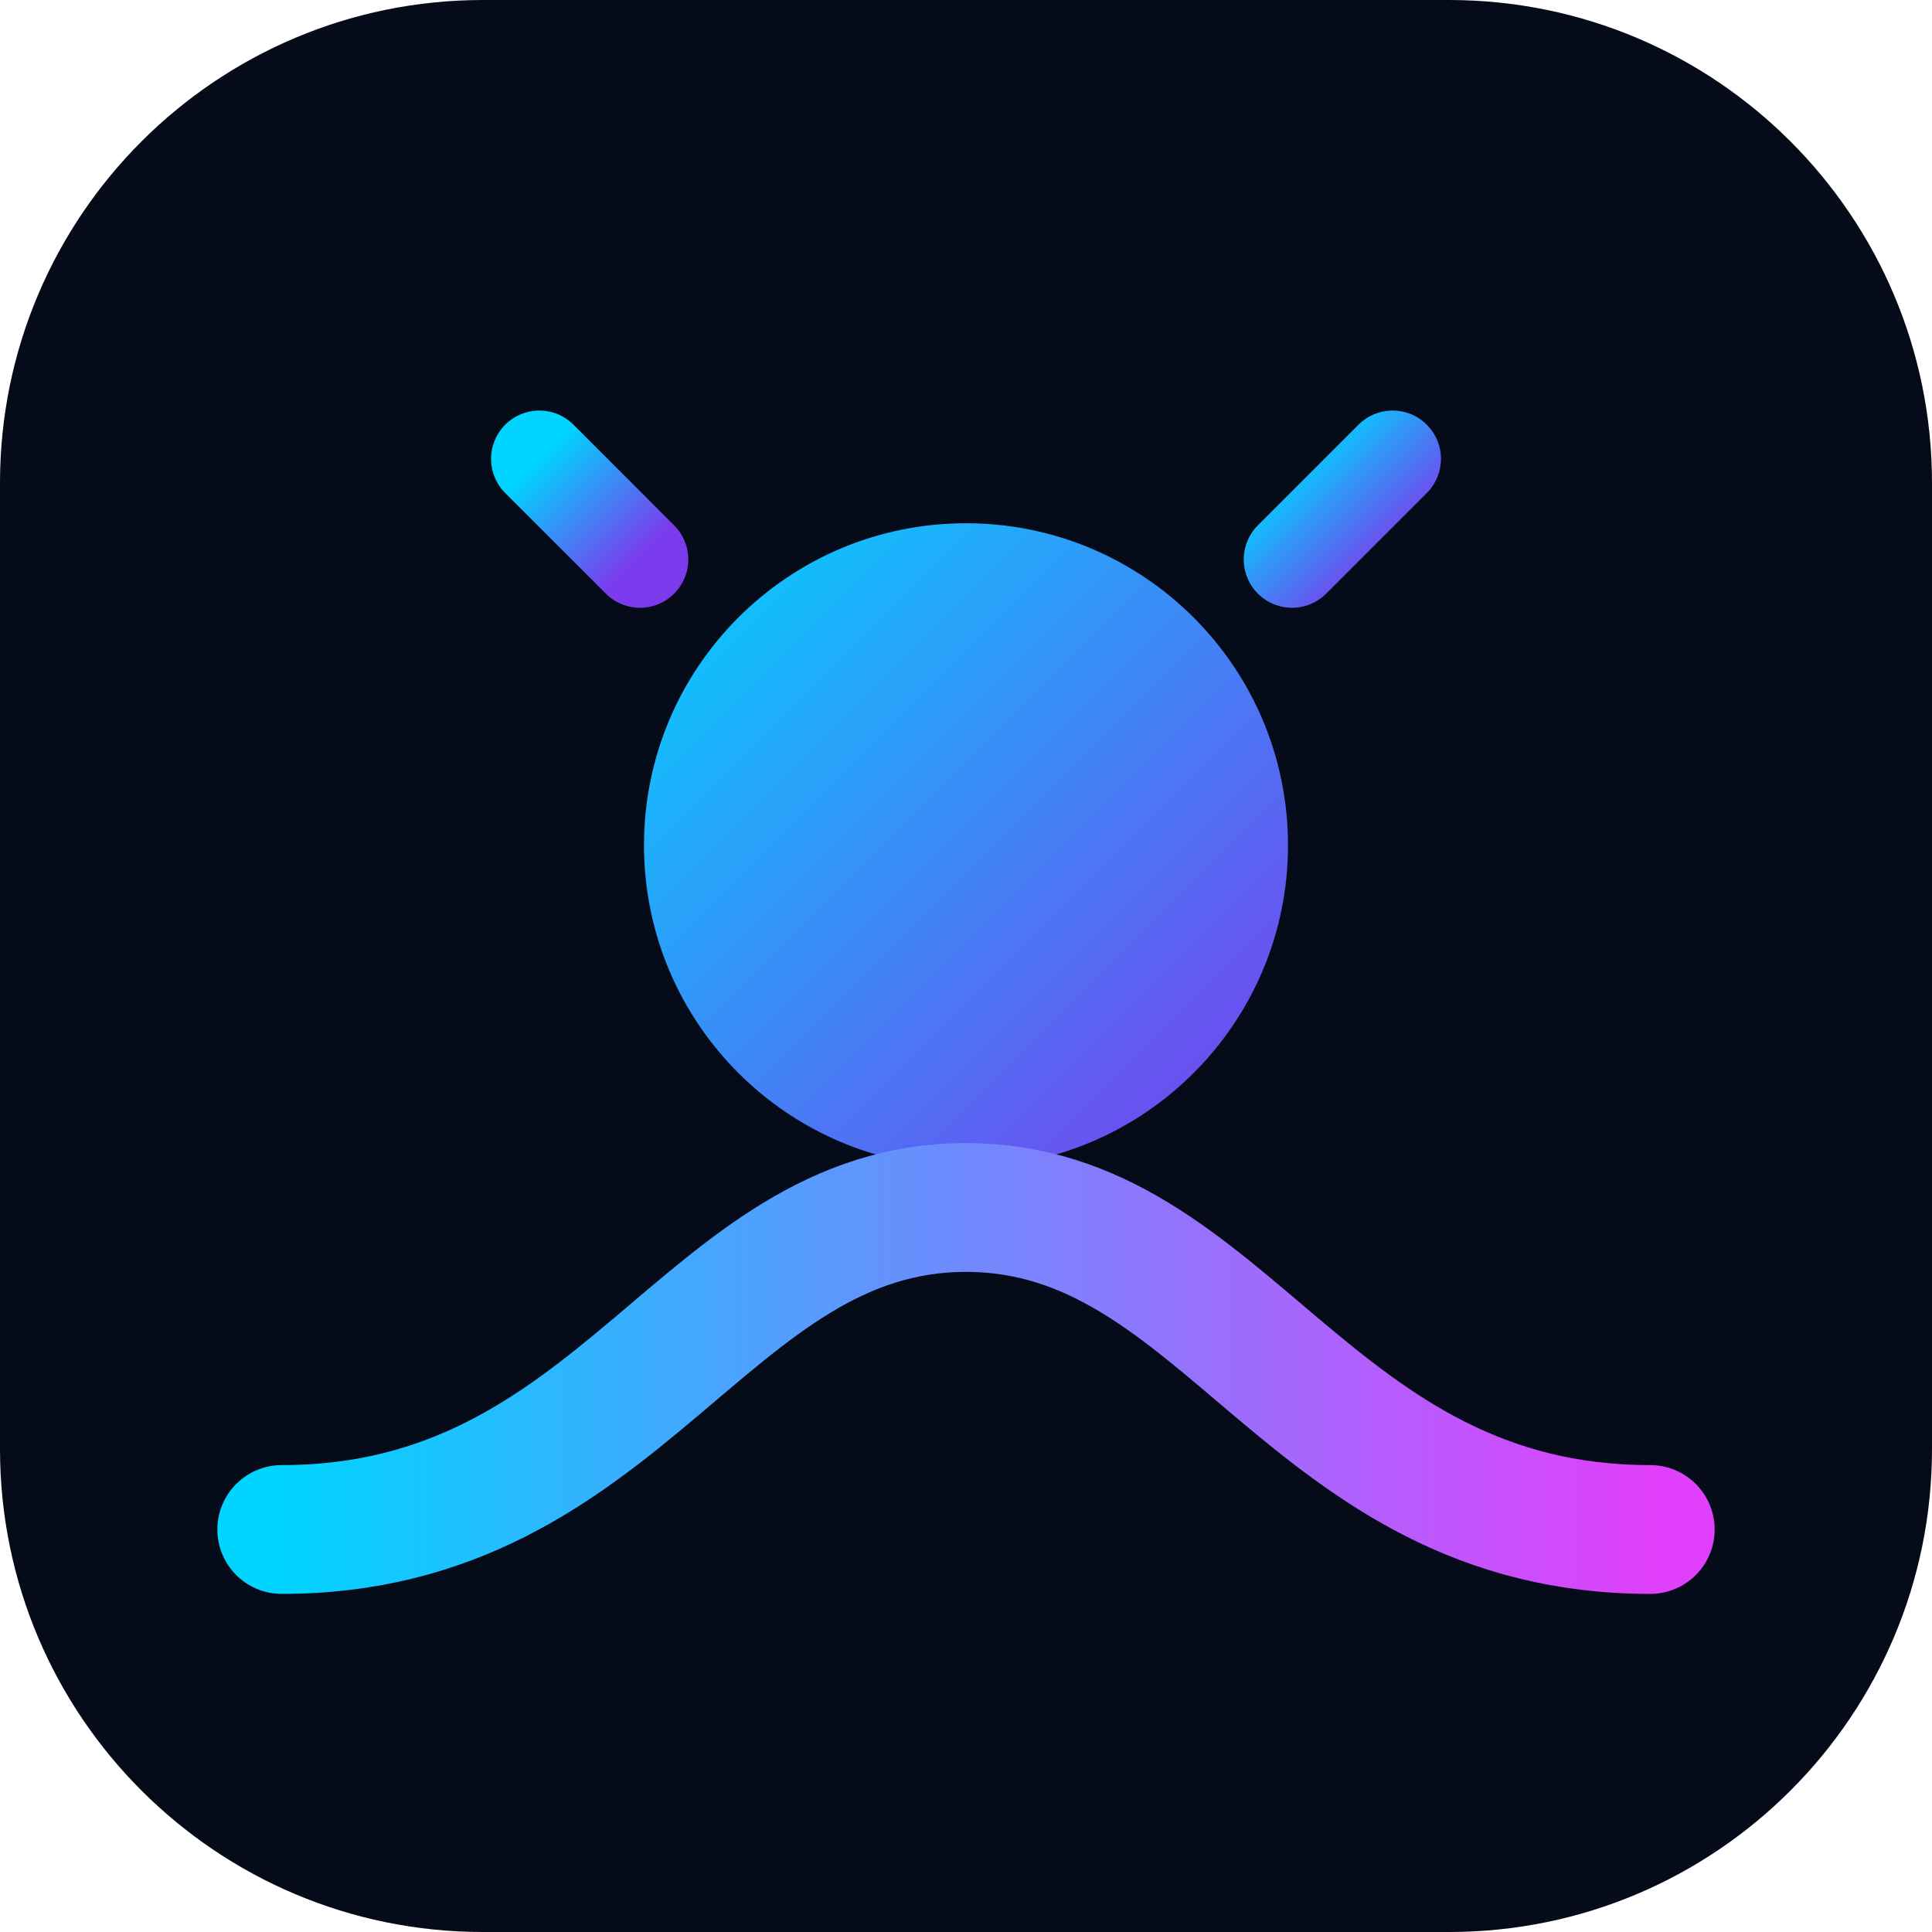
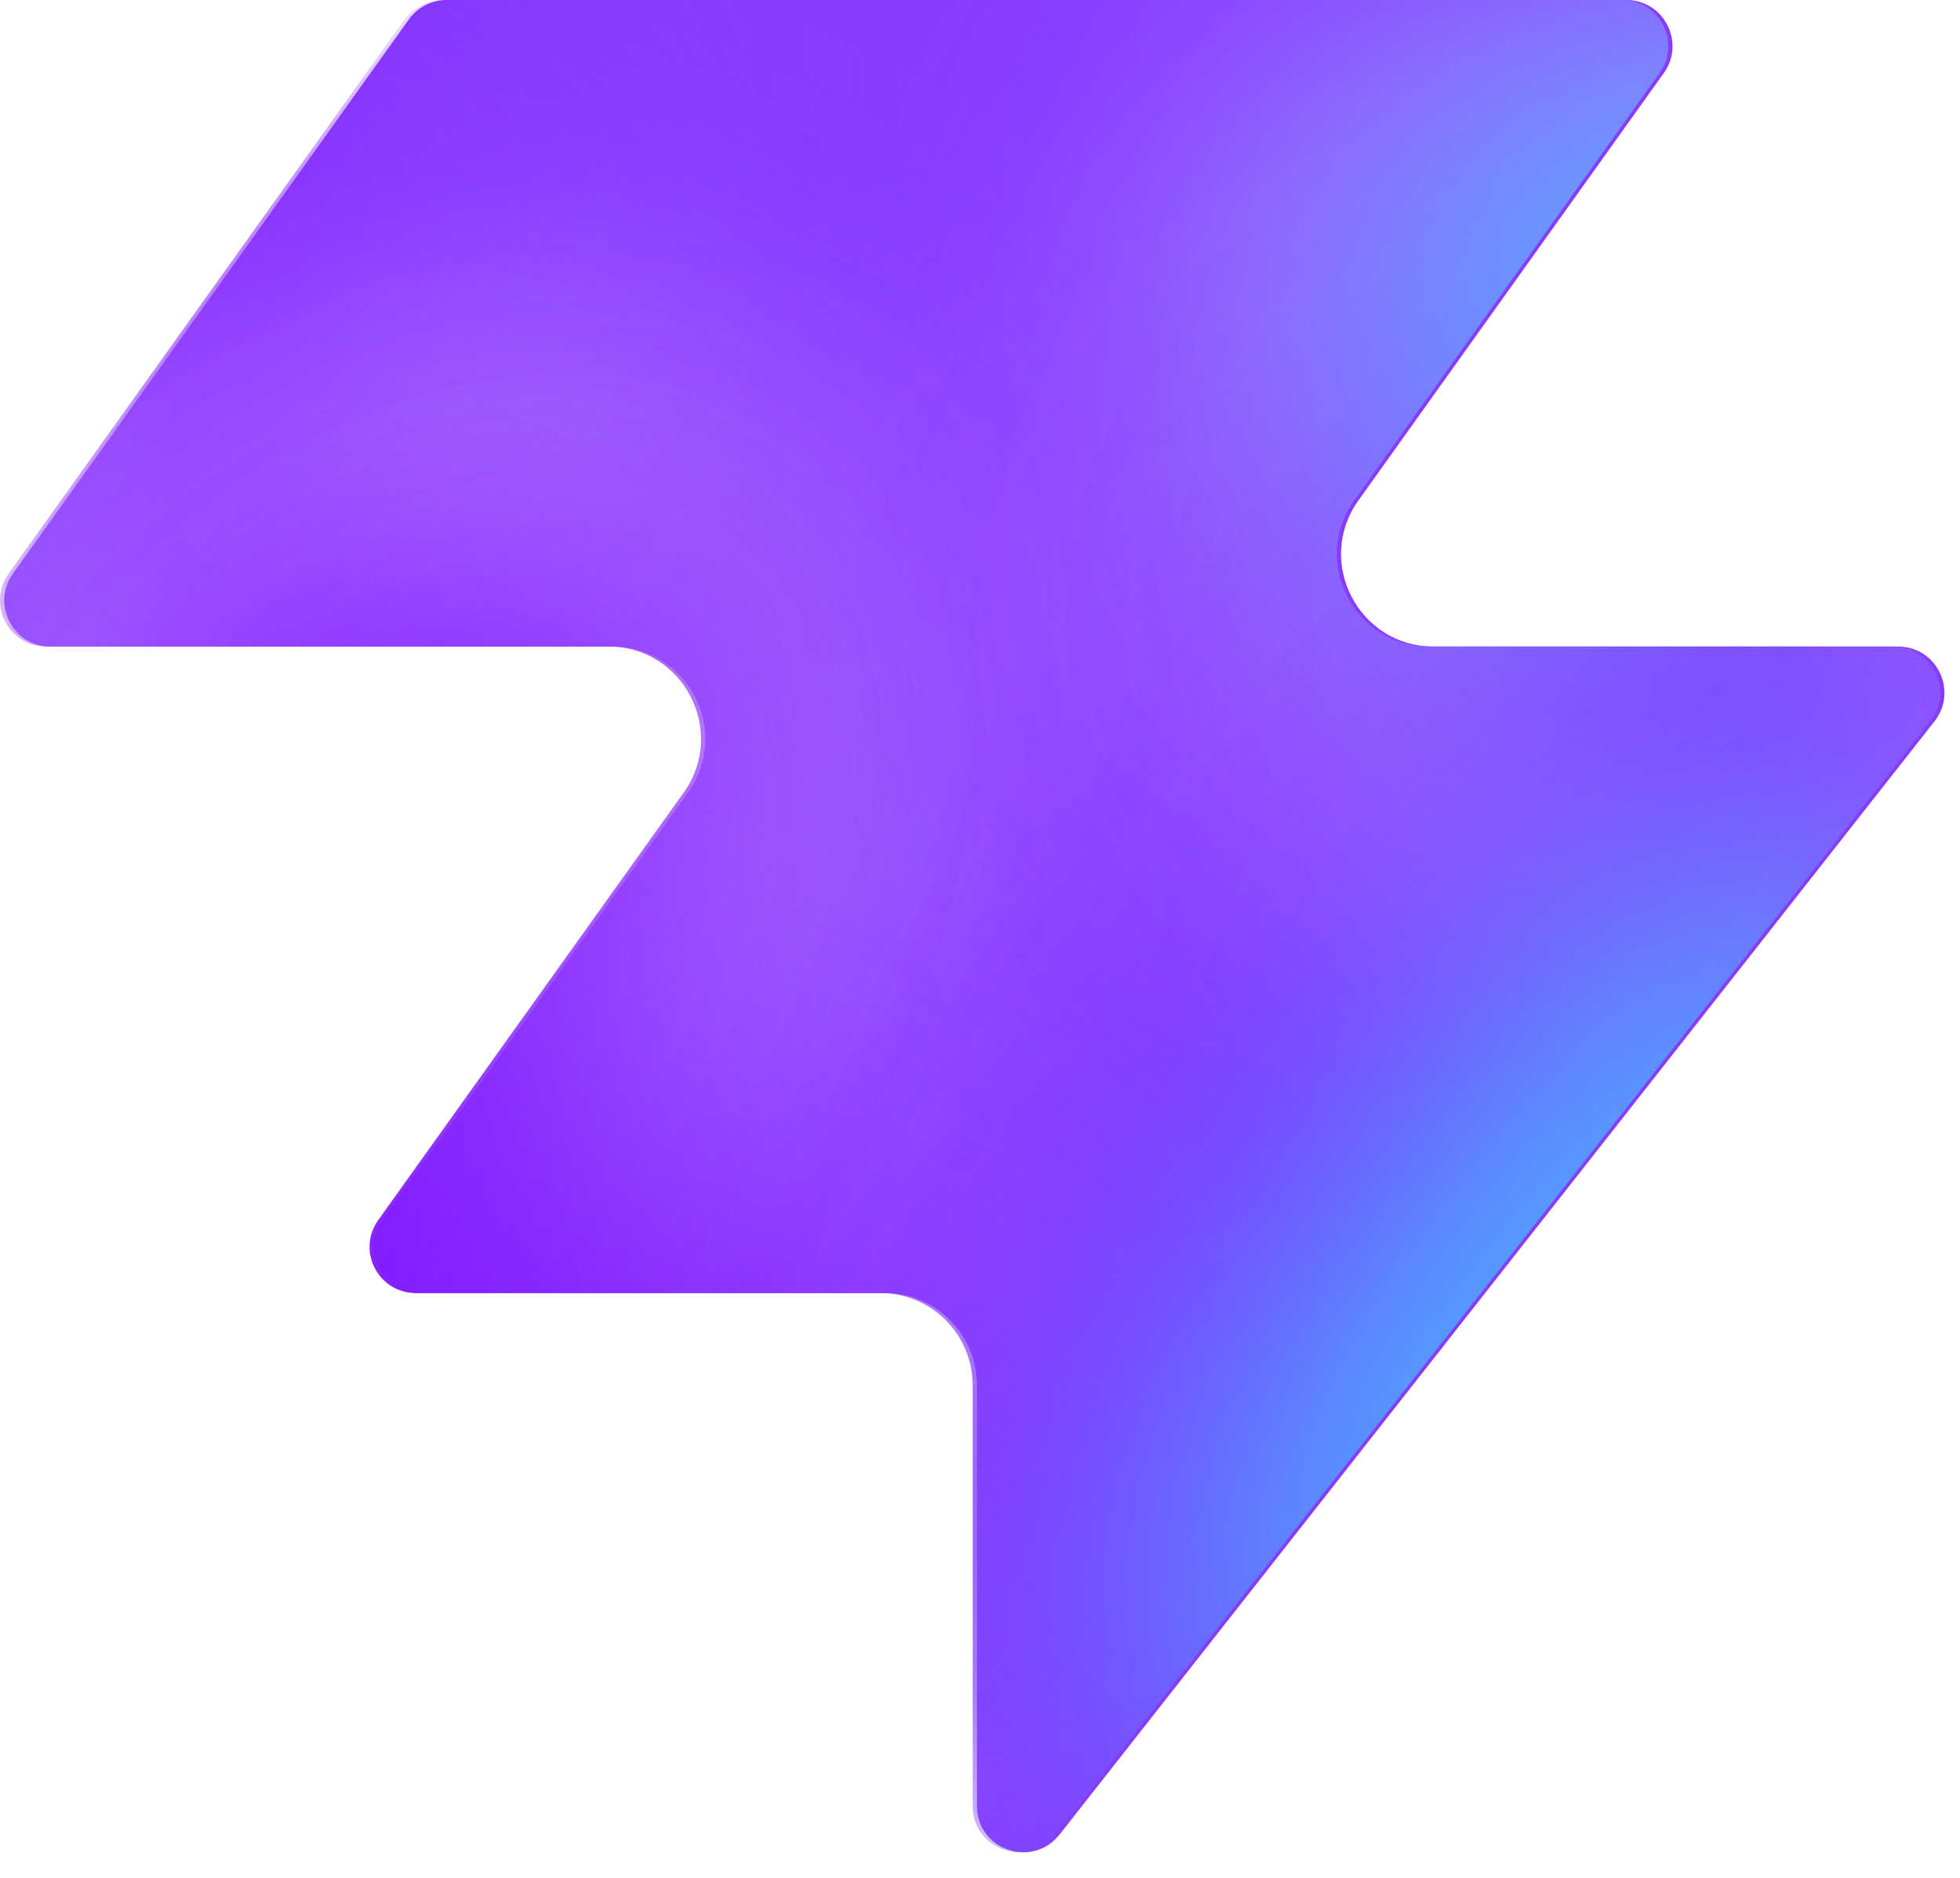
- <svg xmlns="http://www.w3.org/2000/svg" viewBox="0 0 48 48">
+ <svg xmlns="http://www.w3.org/2000/svg" width="48" height="46" fill="none" viewBox="0 0 48 46">
+   <path fill="#863bff" d="M25.946 44.938c-.664.845-2.021.375-2.021-.698V33.937a2.26 2.26 0 0 0-2.262-2.262H10.287c-.92 0-1.456-1.04-.92-1.788l7.48-10.471c1.07-1.497 0-3.578-1.842-3.578H1.237c-.92 0-1.456-1.04-.92-1.788L10.013.474c.214-.297.556-.474.92-.474h28.894c.92 0 1.456 1.04.92 1.788l-7.48 10.471c-1.07 1.498 0 3.579 1.842 3.579h11.377c.943 0 1.473 1.088.89 1.83L25.947 44.94z" style="fill:#863bff;fill:color(display-p3 .525 .23 1);fill-opacity:1" />
+   <mask id="a" width="48" height="46" x="0" y="0" maskUnits="userSpaceOnUse" style="mask-type:alpha">
+     <path fill="#000" d="M25.842 44.938c-.664.844-2.021.375-2.021-.698V33.937a2.26 2.26 0 0 0-2.262-2.262H10.183c-.92 0-1.456-1.04-.92-1.788l7.48-10.471c1.07-1.498 0-3.579-1.842-3.579H1.133c-.92 0-1.456-1.04-.92-1.787L9.91.473c.214-.297.556-.474.92-.474h28.894c.92 0 1.456 1.04.92 1.788l-7.48 10.471c-1.07 1.498 0 3.578 1.842 3.578h11.377c.943 0 1.473 1.088.89 1.832L25.843 44.94z" style="fill:#000;fill-opacity:1" />
+   </mask>
+   <g mask="url(#a)">
+     <g filter="url(#b)">
+       <ellipse cx="5.508" cy="14.704" fill="#ede6ff" rx="5.508" ry="14.704" style="fill:#ede6ff;fill:color(display-p3 .927 .903 1);fill-opacity:1" transform="matrix(.00324 1 1 -.00324 -4.47 31.516)" />
+     </g>
+     <g filter="url(#c)">
+       <ellipse cx="10.399" cy="29.851" fill="#ede6ff" rx="10.399" ry="29.851" style="fill:#ede6ff;fill:color(display-p3 .927 .903 1);fill-opacity:1" transform="matrix(.00324 1 1 -.00324 -39.328 7.883)" />
+     </g>
+     <g filter="url(#d)">
+       <ellipse cx="5.508" cy="30.487" fill="#7e14ff" rx="5.508" ry="30.487" style="fill:#7e14ff;fill:color(display-p3 .492 .077 1);fill-opacity:1" transform="rotate(89.814 -25.913 -14.639)scale(1 -1)" />
+     </g>
+     <g filter="url(#e)">
+       <ellipse cx="5.508" cy="30.599" fill="#7e14ff" rx="5.508" ry="30.599" style="fill:#7e14ff;fill:color(display-p3 .492 .077 1);fill-opacity:1" transform="rotate(89.814 -32.644 -3.334)scale(1 -1)" />
+     </g>
+     <g filter="url(#f)">
+       <ellipse cx="5.508" cy="30.599" fill="#7e14ff" rx="5.508" ry="30.599" style="fill:#7e14ff;fill:color(display-p3 .492 .077 1);fill-opacity:1" transform="matrix(.00324 1 1 -.00324 -34.34 30.47)" />
+     </g>
+     <g filter="url(#g)">
+       <ellipse cx="14.072" cy="22.078" fill="#ede6ff" rx="14.072" ry="22.078" style="fill:#ede6ff;fill:color(display-p3 .927 .903 1);fill-opacity:1" transform="rotate(93.35 24.506 48.493)scale(-1 1)" />
+     </g>
+     <g filter="url(#h)">
+       <ellipse cx="3.47" cy="21.501" fill="#7e14ff" rx="3.47" ry="21.501" style="fill:#7e14ff;fill:color(display-p3 .492 .077 1);fill-opacity:1" transform="rotate(89.009 28.708 47.59)scale(-1 1)" />
+     </g>
+     <g filter="url(#i)">
+       <ellipse cx="3.47" cy="21.501" fill="#7e14ff" rx="3.47" ry="21.501" style="fill:#7e14ff;fill:color(display-p3 .492 .077 1);fill-opacity:1" transform="rotate(89.009 28.708 47.59)scale(-1 1)" />
+     </g>
+     <g filter="url(#j)">
+       <ellipse cx=".387" cy="8.972" fill="#7e14ff" rx="4.407" ry="29.108" style="fill:#7e14ff;fill:color(display-p3 .492 .077 1);fill-opacity:1" transform="rotate(39.51 .387 8.972)" />
+     </g>
+     <g filter="url(#k)">
+       <ellipse cx="47.523" cy="-6.092" fill="#7e14ff" rx="4.407" ry="29.108" style="fill:#7e14ff;fill:color(display-p3 .492 .077 1);fill-opacity:1" transform="rotate(37.892 47.523 -6.092)" />
+     </g>
+     <g filter="url(#l)">
+       <ellipse cx="41.412" cy="6.333" fill="#47bfff" rx="5.971" ry="9.665" style="fill:#47bfff;fill:color(display-p3 .28 .748 1);fill-opacity:1" transform="rotate(37.892 41.412 6.333)" />
+     </g>
+     <g filter="url(#m)">
+       <ellipse cx="-1.879" cy="38.332" fill="#7e14ff" rx="4.407" ry="29.108" style="fill:#7e14ff;fill:color(display-p3 .492 .077 1);fill-opacity:1" transform="rotate(37.892 -1.88 38.332)" />
+     </g>
+     <g filter="url(#n)">
+       <ellipse cx="-1.879" cy="38.332" fill="#7e14ff" rx="4.407" ry="29.108" style="fill:#7e14ff;fill:color(display-p3 .492 .077 1);fill-opacity:1" transform="rotate(37.892 -1.88 38.332)" />
+     </g>
+     <g filter="url(#o)">
+       <ellipse cx="35.651" cy="29.907" fill="#7e14ff" rx="4.407" ry="29.108" style="fill:#7e14ff;fill:color(display-p3 .492 .077 1);fill-opacity:1" transform="rotate(37.892 35.651 29.907)" />
+     </g>
+     <g filter="url(#p)">
+       <ellipse cx="38.418" cy="32.4" fill="#47bfff" rx="5.971" ry="15.297" style="fill:#47bfff;fill:color(display-p3 .28 .748 1);fill-opacity:1" transform="rotate(37.892 38.418 32.4)" />
+     </g>
+   </g>
  <defs>
-     <linearGradient id="rg" x1="0" y1="0" x2="1" y2="1">
-       <stop offset="0" stop-color="#00d4ff" />
-       <stop offset="1" stop-color="#7c3aed" />
-     </linearGradient>
-     <linearGradient id="rg2" x1="0" y1="0" x2="1" y2="0">
-       <stop offset="0" stop-color="#00d4ff" />
-       <stop offset="1" stop-color="#e040fb" />
-     </linearGradient>
+     <filter id="b" width="60.045" height="41.654" x="-19.77" y="16.149" color-interpolation-filters="sRGB" filterUnits="userSpaceOnUse">
+       <feFlood flood-opacity="0" result="BackgroundImageFix" />
+       <feBlend in="SourceGraphic" in2="BackgroundImageFix" result="shape" />
+       <feGaussianBlur result="effect1_foregroundBlur_2002_17158" stdDeviation="7.659" />
+     </filter>
+     <filter id="c" width="90.34" height="51.437" x="-54.613" y="-7.533" color-interpolation-filters="sRGB" filterUnits="userSpaceOnUse">
+       <feFlood flood-opacity="0" result="BackgroundImageFix" />
+       <feBlend in="SourceGraphic" in2="BackgroundImageFix" result="shape" />
+       <feGaussianBlur result="effect1_foregroundBlur_2002_17158" stdDeviation="7.659" />
+     </filter>
+     <filter id="d" width="79.355" height="29.4" x="-49.64" y="2.03" color-interpolation-filters="sRGB" filterUnits="userSpaceOnUse">
+       <feFlood flood-opacity="0" result="BackgroundImageFix" />
+       <feBlend in="SourceGraphic" in2="BackgroundImageFix" result="shape" />
+       <feGaussianBlur result="effect1_foregroundBlur_2002_17158" stdDeviation="4.596" />
+     </filter>
+     <filter id="e" width="79.579" height="29.4" x="-45.045" y="20.029" color-interpolation-filters="sRGB" filterUnits="userSpaceOnUse">
+       <feFlood flood-opacity="0" result="BackgroundImageFix" />
+       <feBlend in="SourceGraphic" in2="BackgroundImageFix" result="shape" />
+       <feGaussianBlur result="effect1_foregroundBlur_2002_17158" stdDeviation="4.596" />
+     </filter>
+     <filter id="f" width="79.579" height="29.4" x="-43.513" y="21.178" color-interpolation-filters="sRGB" filterUnits="userSpaceOnUse">
+       <feFlood flood-opacity="0" result="BackgroundImageFix" />
+       <feBlend in="SourceGraphic" in2="BackgroundImageFix" result="shape" />
+       <feGaussianBlur result="effect1_foregroundBlur_2002_17158" stdDeviation="4.596" />
+     </filter>
+     <filter id="g" width="74.749" height="58.852" x="15.756" y="-17.901" color-interpolation-filters="sRGB" filterUnits="userSpaceOnUse">
+       <feFlood flood-opacity="0" result="BackgroundImageFix" />
+       <feBlend in="SourceGraphic" in2="BackgroundImageFix" result="shape" />
+       <feGaussianBlur result="effect1_foregroundBlur_2002_17158" stdDeviation="7.659" />
+     </filter>
+     <filter id="h" width="61.377" height="25.362" x="23.548" y="2.284" color-interpolation-filters="sRGB" filterUnits="userSpaceOnUse">
+       <feFlood flood-opacity="0" result="BackgroundImageFix" />
+       <feBlend in="SourceGraphic" in2="BackgroundImageFix" result="shape" />
+       <feGaussianBlur result="effect1_foregroundBlur_2002_17158" stdDeviation="4.596" />
+     </filter>
+     <filter id="i" width="61.377" height="25.362" x="23.548" y="2.284" color-interpolation-filters="sRGB" filterUnits="userSpaceOnUse">
+       <feFlood flood-opacity="0" result="BackgroundImageFix" />
+       <feBlend in="SourceGraphic" in2="BackgroundImageFix" result="shape" />
+       <feGaussianBlur result="effect1_foregroundBlur_2002_17158" stdDeviation="4.596" />
+     </filter>
+     <filter id="j" width="56.045" height="63.649" x="-27.636" y="-22.853" color-interpolation-filters="sRGB" filterUnits="userSpaceOnUse">
+       <feFlood flood-opacity="0" result="BackgroundImageFix" />
+       <feBlend in="SourceGraphic" in2="BackgroundImageFix" result="shape" />
+       <feGaussianBlur result="effect1_foregroundBlur_2002_17158" stdDeviation="4.596" />
+     </filter>
+     <filter id="k" width="54.814" height="64.646" x="20.116" y="-38.415" color-interpolation-filters="sRGB" filterUnits="userSpaceOnUse">
+       <feFlood flood-opacity="0" result="BackgroundImageFix" />
+       <feBlend in="SourceGraphic" in2="BackgroundImageFix" result="shape" />
+       <feGaussianBlur result="effect1_foregroundBlur_2002_17158" stdDeviation="4.596" />
+     </filter>
+     <filter id="l" width="33.541" height="35.313" x="24.641" y="-11.323" color-interpolation-filters="sRGB" filterUnits="userSpaceOnUse">
+       <feFlood flood-opacity="0" result="BackgroundImageFix" />
+       <feBlend in="SourceGraphic" in2="BackgroundImageFix" result="shape" />
+       <feGaussianBlur result="effect1_foregroundBlur_2002_17158" stdDeviation="4.596" />
+     </filter>
+     <filter id="m" width="54.814" height="64.646" x="-29.286" y="6.009" color-interpolation-filters="sRGB" filterUnits="userSpaceOnUse">
+       <feFlood flood-opacity="0" result="BackgroundImageFix" />
+       <feBlend in="SourceGraphic" in2="BackgroundImageFix" result="shape" />
+       <feGaussianBlur result="effect1_foregroundBlur_2002_17158" stdDeviation="4.596" />
+     </filter>
+     <filter id="n" width="54.814" height="64.646" x="-29.286" y="6.009" color-interpolation-filters="sRGB" filterUnits="userSpaceOnUse">
+       <feFlood flood-opacity="0" result="BackgroundImageFix" />
+       <feBlend in="SourceGraphic" in2="BackgroundImageFix" result="shape" />
+       <feGaussianBlur result="effect1_foregroundBlur_2002_17158" stdDeviation="4.596" />
+     </filter>
+     <filter id="o" width="54.814" height="64.646" x="8.244" y="-2.416" color-interpolation-filters="sRGB" filterUnits="userSpaceOnUse">
+       <feFlood flood-opacity="0" result="BackgroundImageFix" />
+       <feBlend in="SourceGraphic" in2="BackgroundImageFix" result="shape" />
+       <feGaussianBlur result="effect1_foregroundBlur_2002_17158" stdDeviation="4.596" />
+     </filter>
+     <filter id="p" width="39.409" height="43.623" x="18.713" y="10.588" color-interpolation-filters="sRGB" filterUnits="userSpaceOnUse">
+       <feFlood flood-opacity="0" result="BackgroundImageFix" />
+       <feBlend in="SourceGraphic" in2="BackgroundImageFix" result="shape" />
+       <feGaussianBlur result="effect1_foregroundBlur_2002_17158" stdDeviation="4.596" />
+     </filter>
  </defs>
-   <rect width="48" height="48" rx="12" fill="#060b1a" />
-   <circle cx="24" cy="21" r="8" fill="url(#rg)" />
-   <g stroke="url(#rg)" stroke-width="2.4" stroke-linecap="round">
-     <path d="M24 6.5v3.5" />
-     <path d="M34.6 11.4l-2.5 2.5" />
-     <path d="M13.4 11.4l2.5 2.5" />
-     <path d="M39 21h-3.5" />
-     <path d="M9 21h3.5" />
-   </g>
-   <path d="M7 38c8.5 0 10.5-8 17-8s8.5 8 17 8" stroke="url(#rg2)" stroke-width="3.2" fill="none" stroke-linecap="round" />
</svg>
